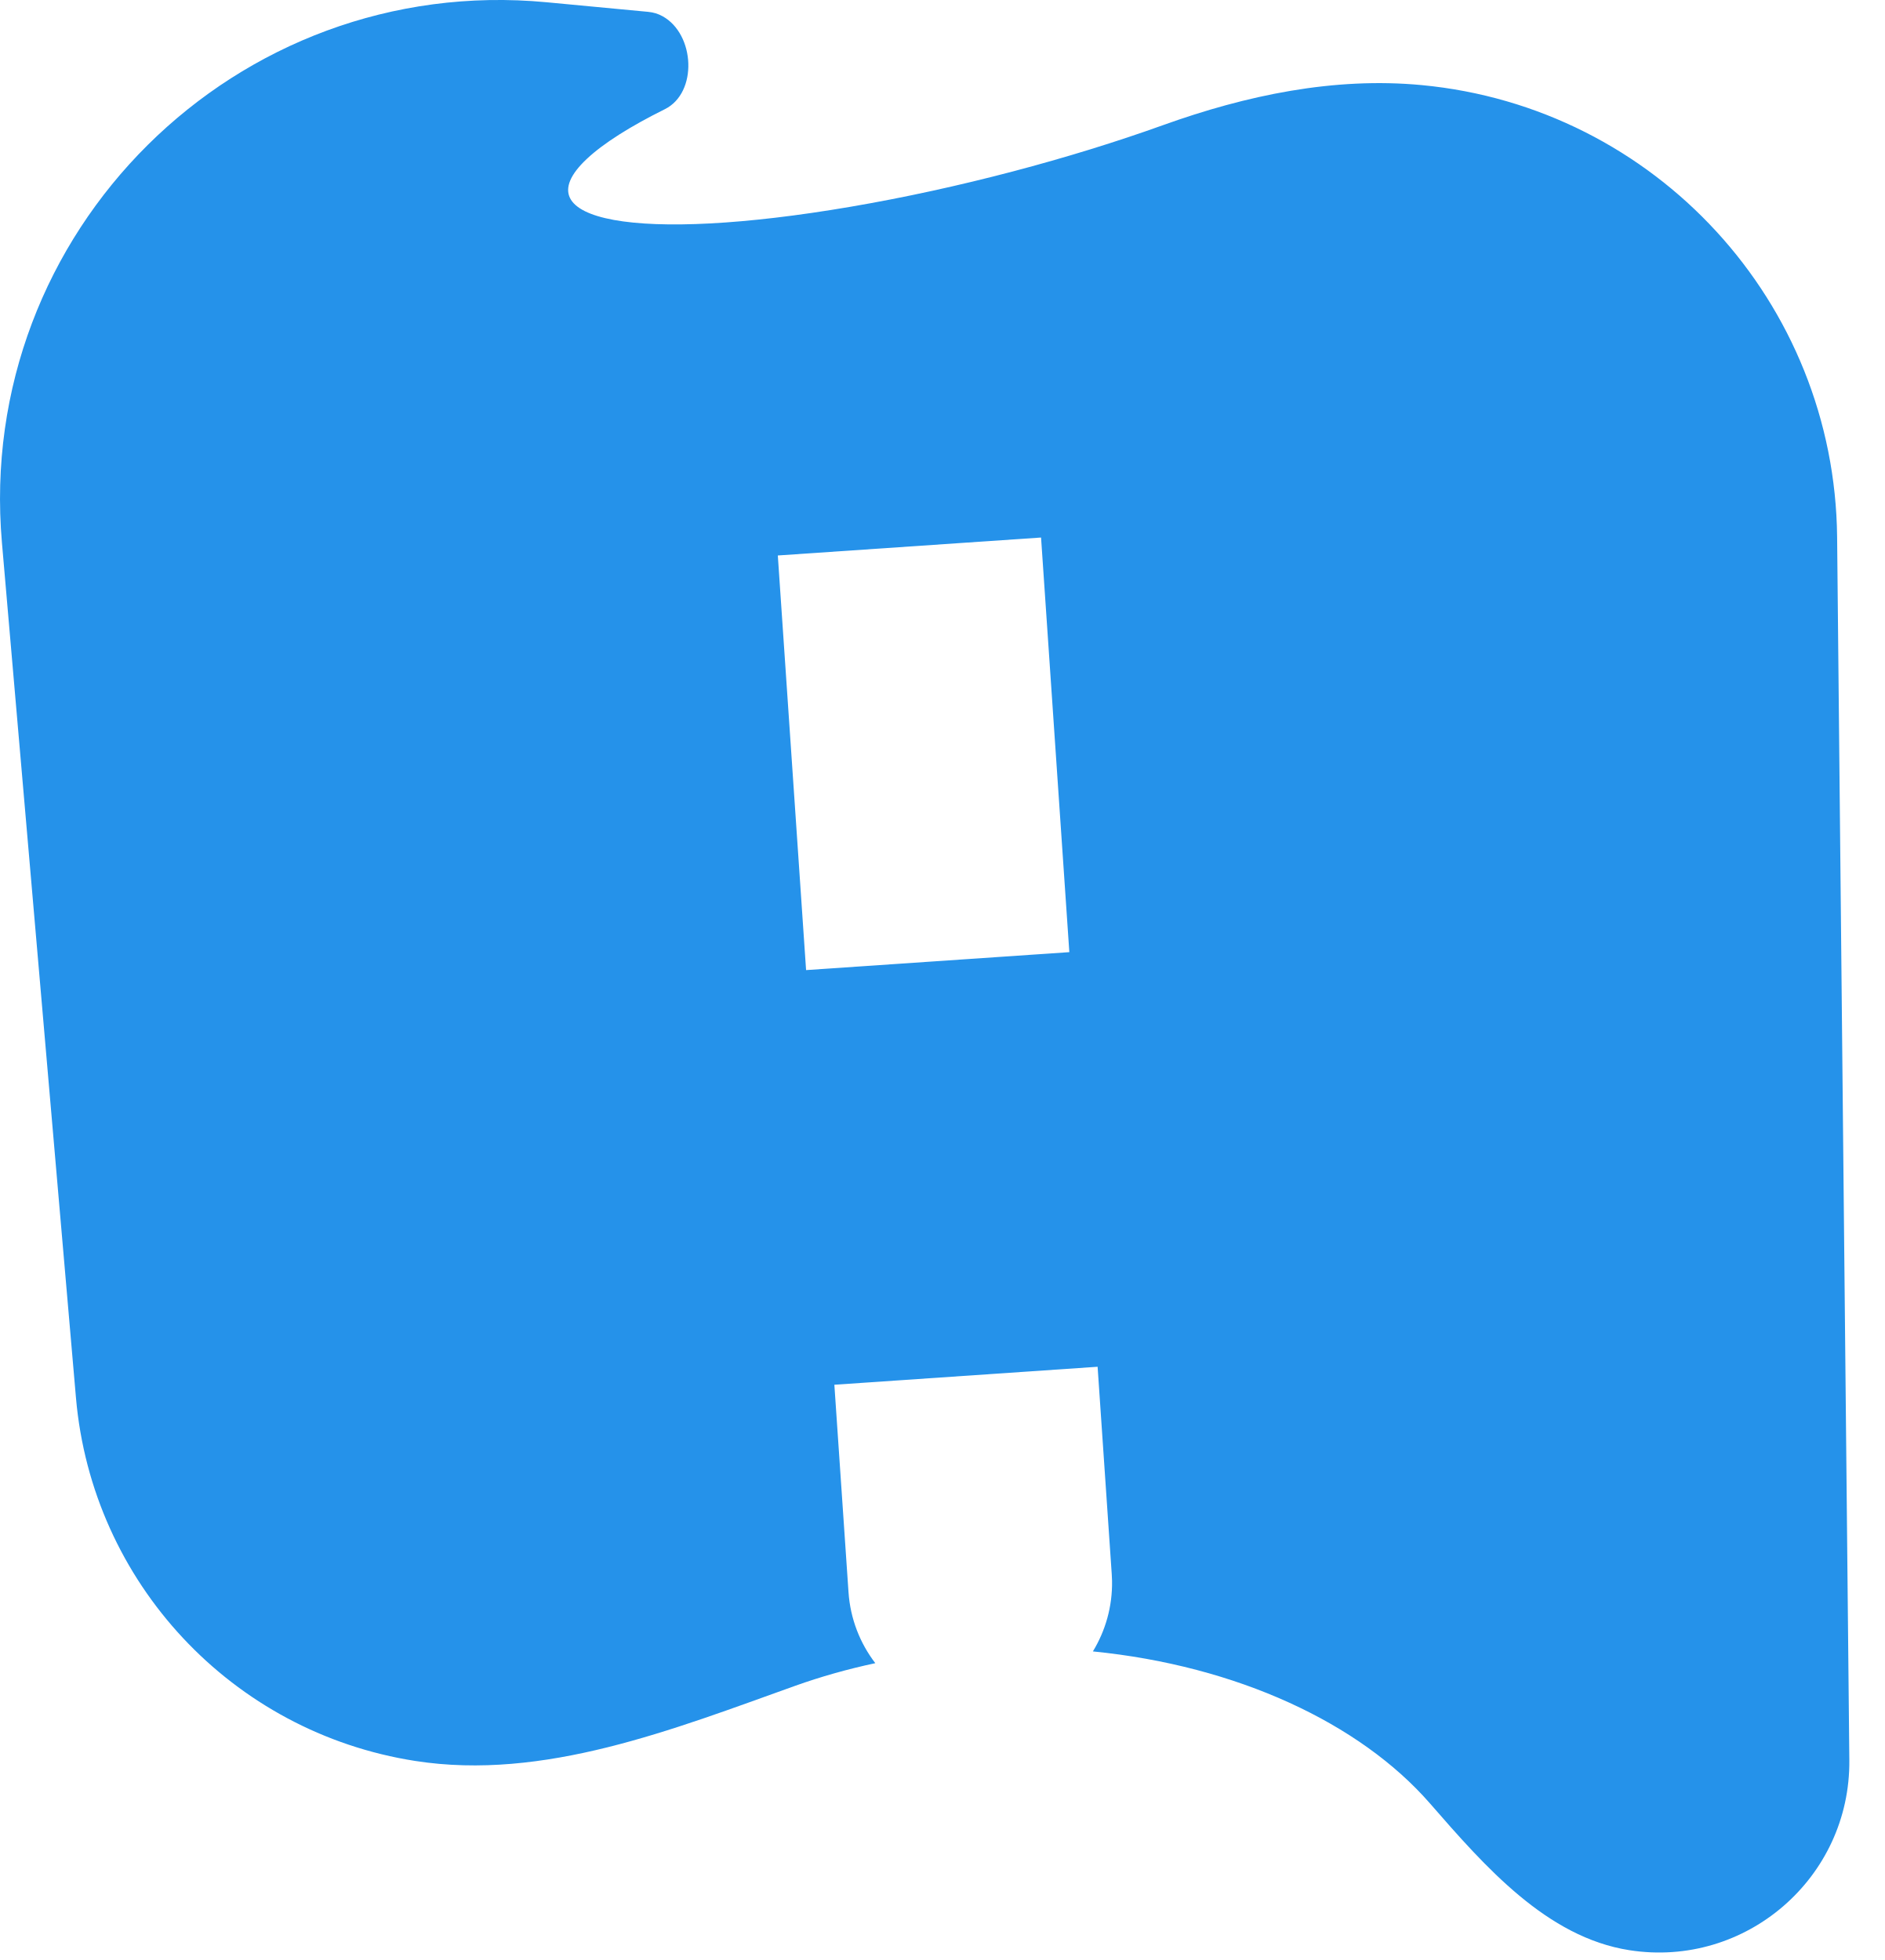
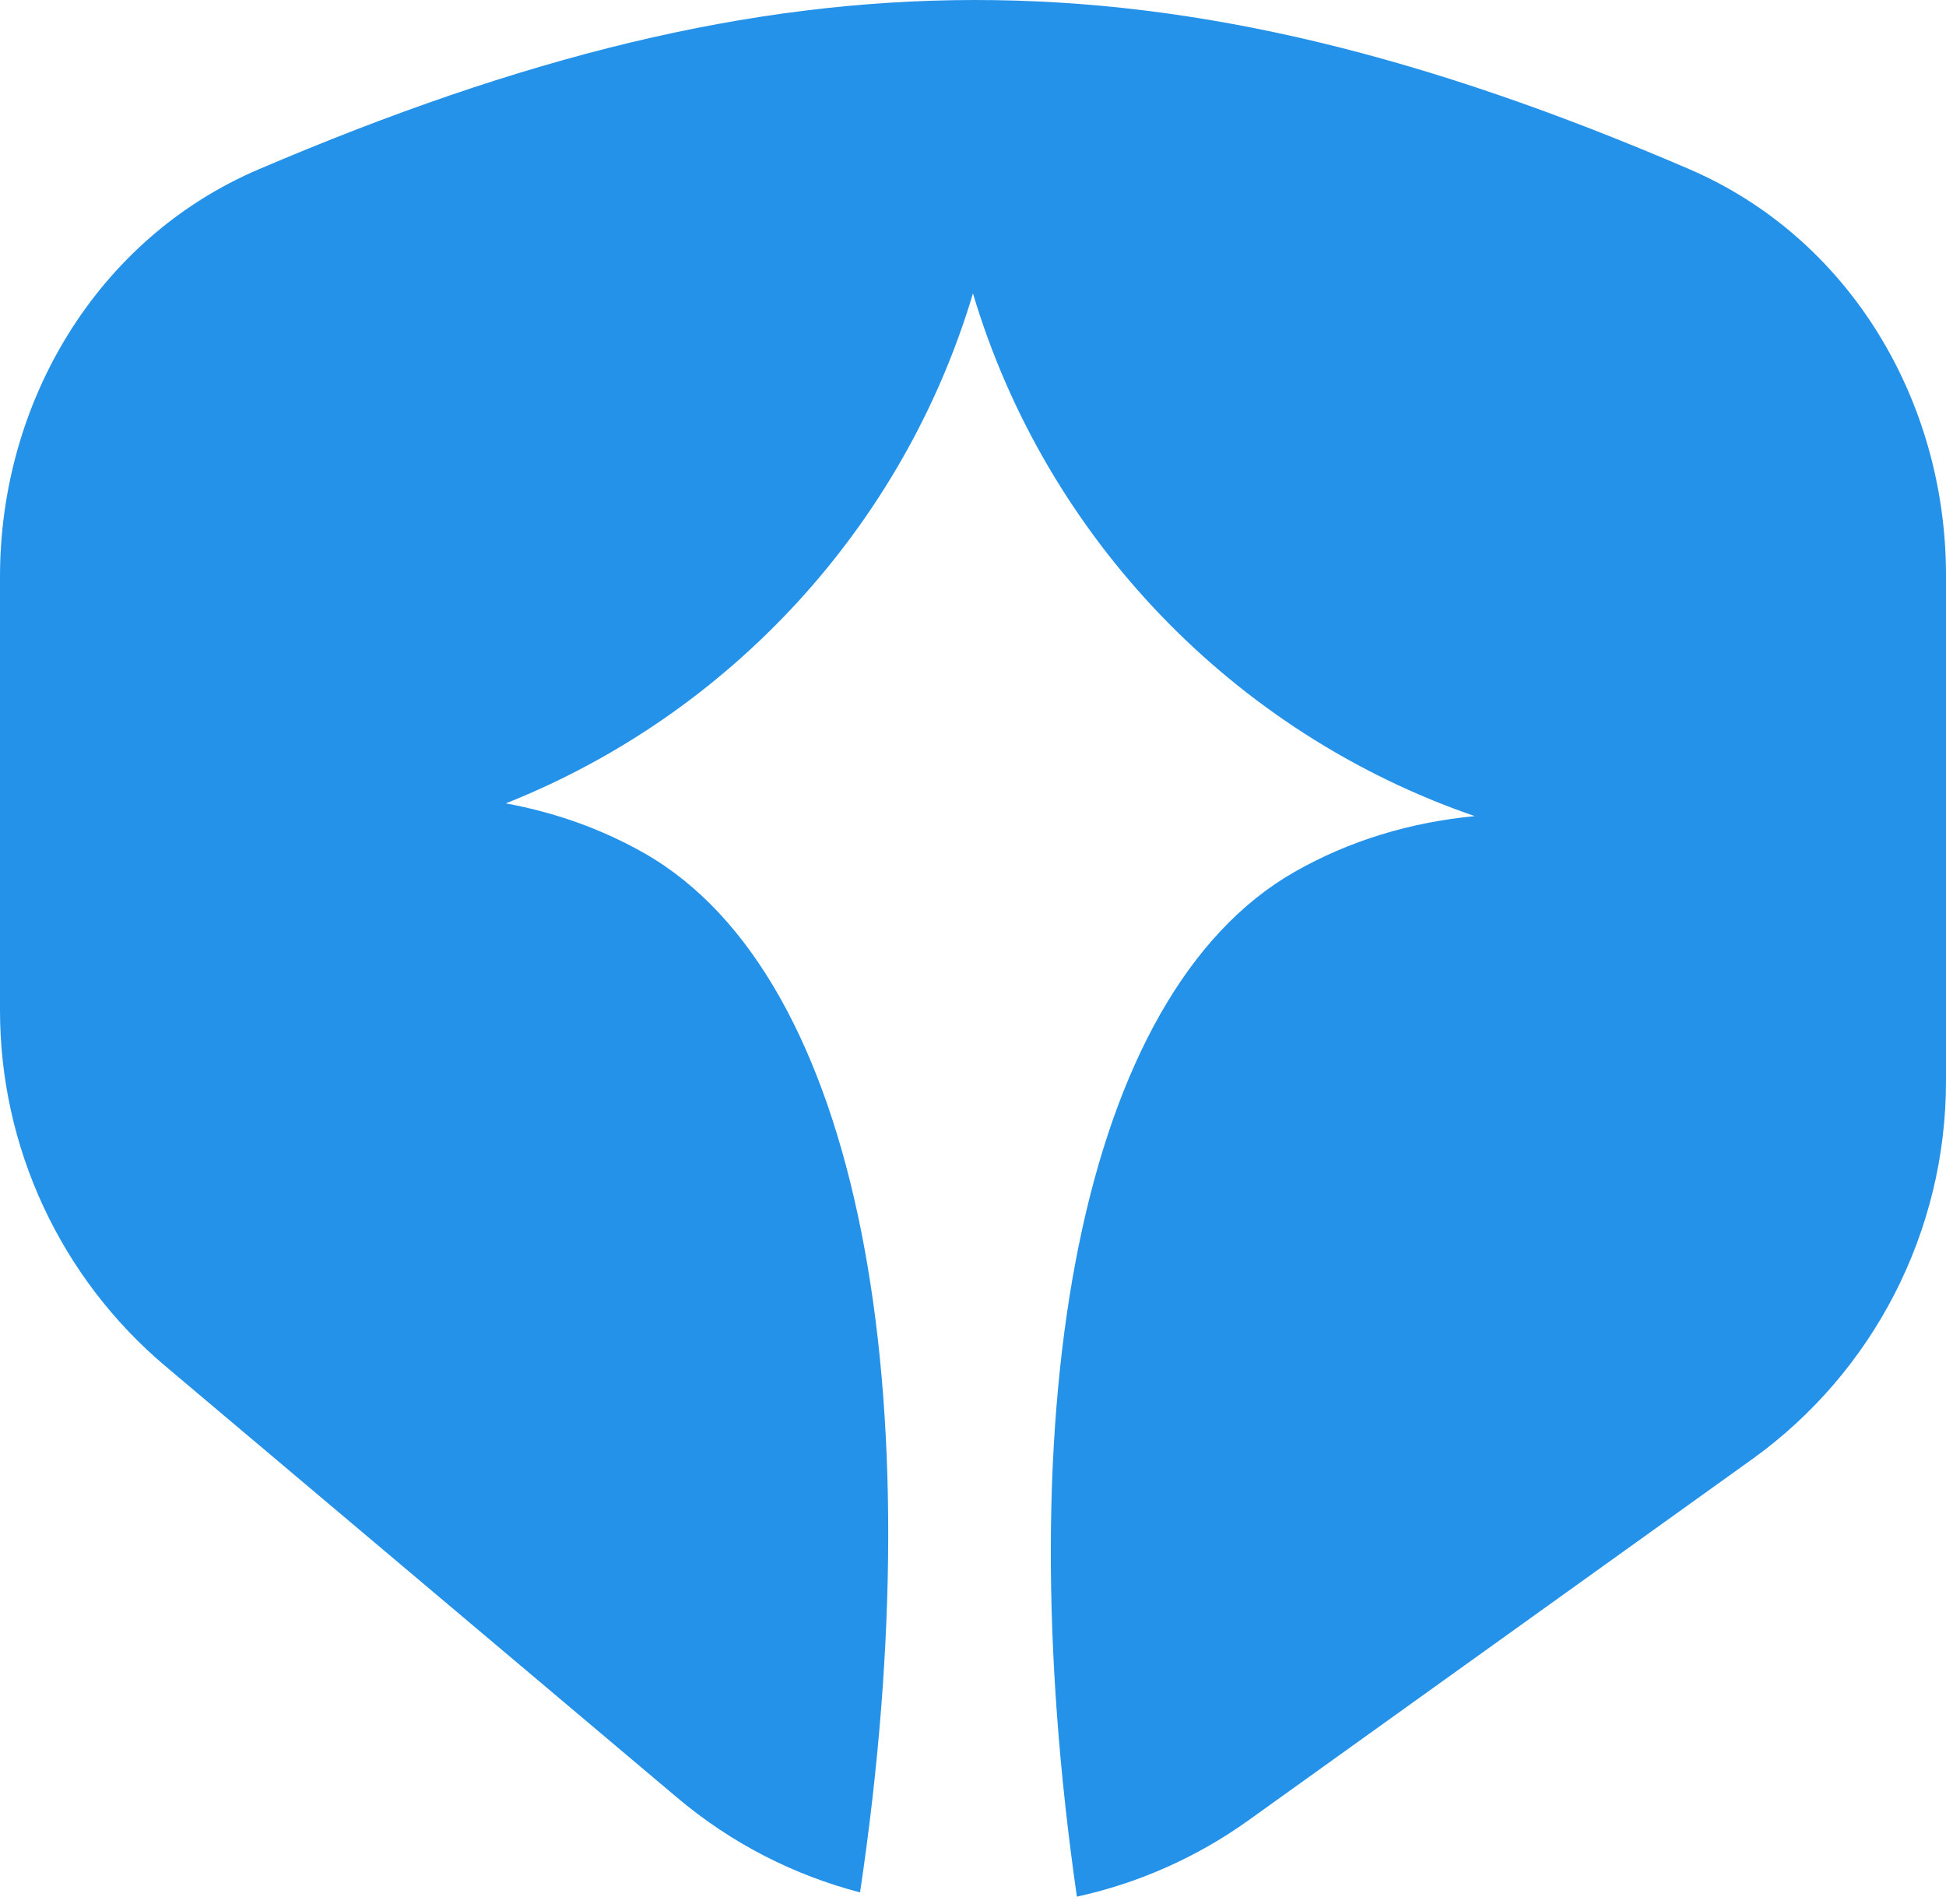
- <svg xmlns="http://www.w3.org/2000/svg" width="50" height="52" viewBox="0 0 50 52" fill="none">
-   <path d="M0.051 14.395C-0.663 6.154 6.266 -0.719 14.501 0.06L17.191 0.314C17.333 0.328 17.453 0.363 17.578 0.432C18.437 0.909 18.515 2.46 17.636 2.897C16.726 3.349 16.011 3.798 15.565 4.217C13.797 5.879 16.925 6.448 22.554 5.487C25.428 4.997 28.398 4.202 30.852 3.32C33.054 2.529 35.387 2.037 37.716 2.258C43.916 2.845 48.671 8.02 48.733 14.248L49.057 46.695C49.089 49.817 46.309 52.221 43.224 51.74C41.03 51.398 39.39 49.519 37.931 47.844C36.074 45.715 32.818 44.193 28.991 43.813C29.324 43.266 29.511 42.623 29.499 41.941L29.491 41.761L29.116 36.261L22.133 36.738L22.508 42.238C22.556 42.95 22.815 43.598 23.219 44.125C22.479 44.283 21.768 44.485 21.095 44.725C17.847 45.886 14.422 47.251 11.014 46.719C6.154 45.962 2.44 41.983 2.015 37.083L0.051 14.395ZM20.633 14.737L21.383 25.737L28.366 25.261L27.616 14.261L20.633 14.737Z" fill="#2592EA" />
+ <svg xmlns="http://www.w3.org/2000/svg" width="46" height="45" viewBox="0 0 46 45" fill="none">
+   <path d="M25.456 44.833C26.885 44.52 28.267 43.92 29.514 43.027L41.409 34.499C44.291 32.433 46 29.105 46 25.559V13.597C46 9.473 43.718 5.628 39.93 3.998C27.485 -1.358 18.545 -1.309 6.111 4.004C2.303 5.632 0 9.49 0 13.631V23.882C9.95299e-05 27.125 1.431 30.202 3.909 32.292L16.014 42.498C17.301 43.583 18.779 44.328 20.33 44.732C22.093 32.921 20.343 23.085 15.237 20.172C14.221 19.593 13.121 19.204 11.956 18.99C17.25 16.888 21.356 12.443 22.999 6.935C24.726 12.723 29.175 17.336 34.86 19.291C33.329 19.439 31.896 19.871 30.599 20.611C25.542 23.496 23.776 33.173 25.456 44.833Z" fill="#2592EA" />
</svg>
